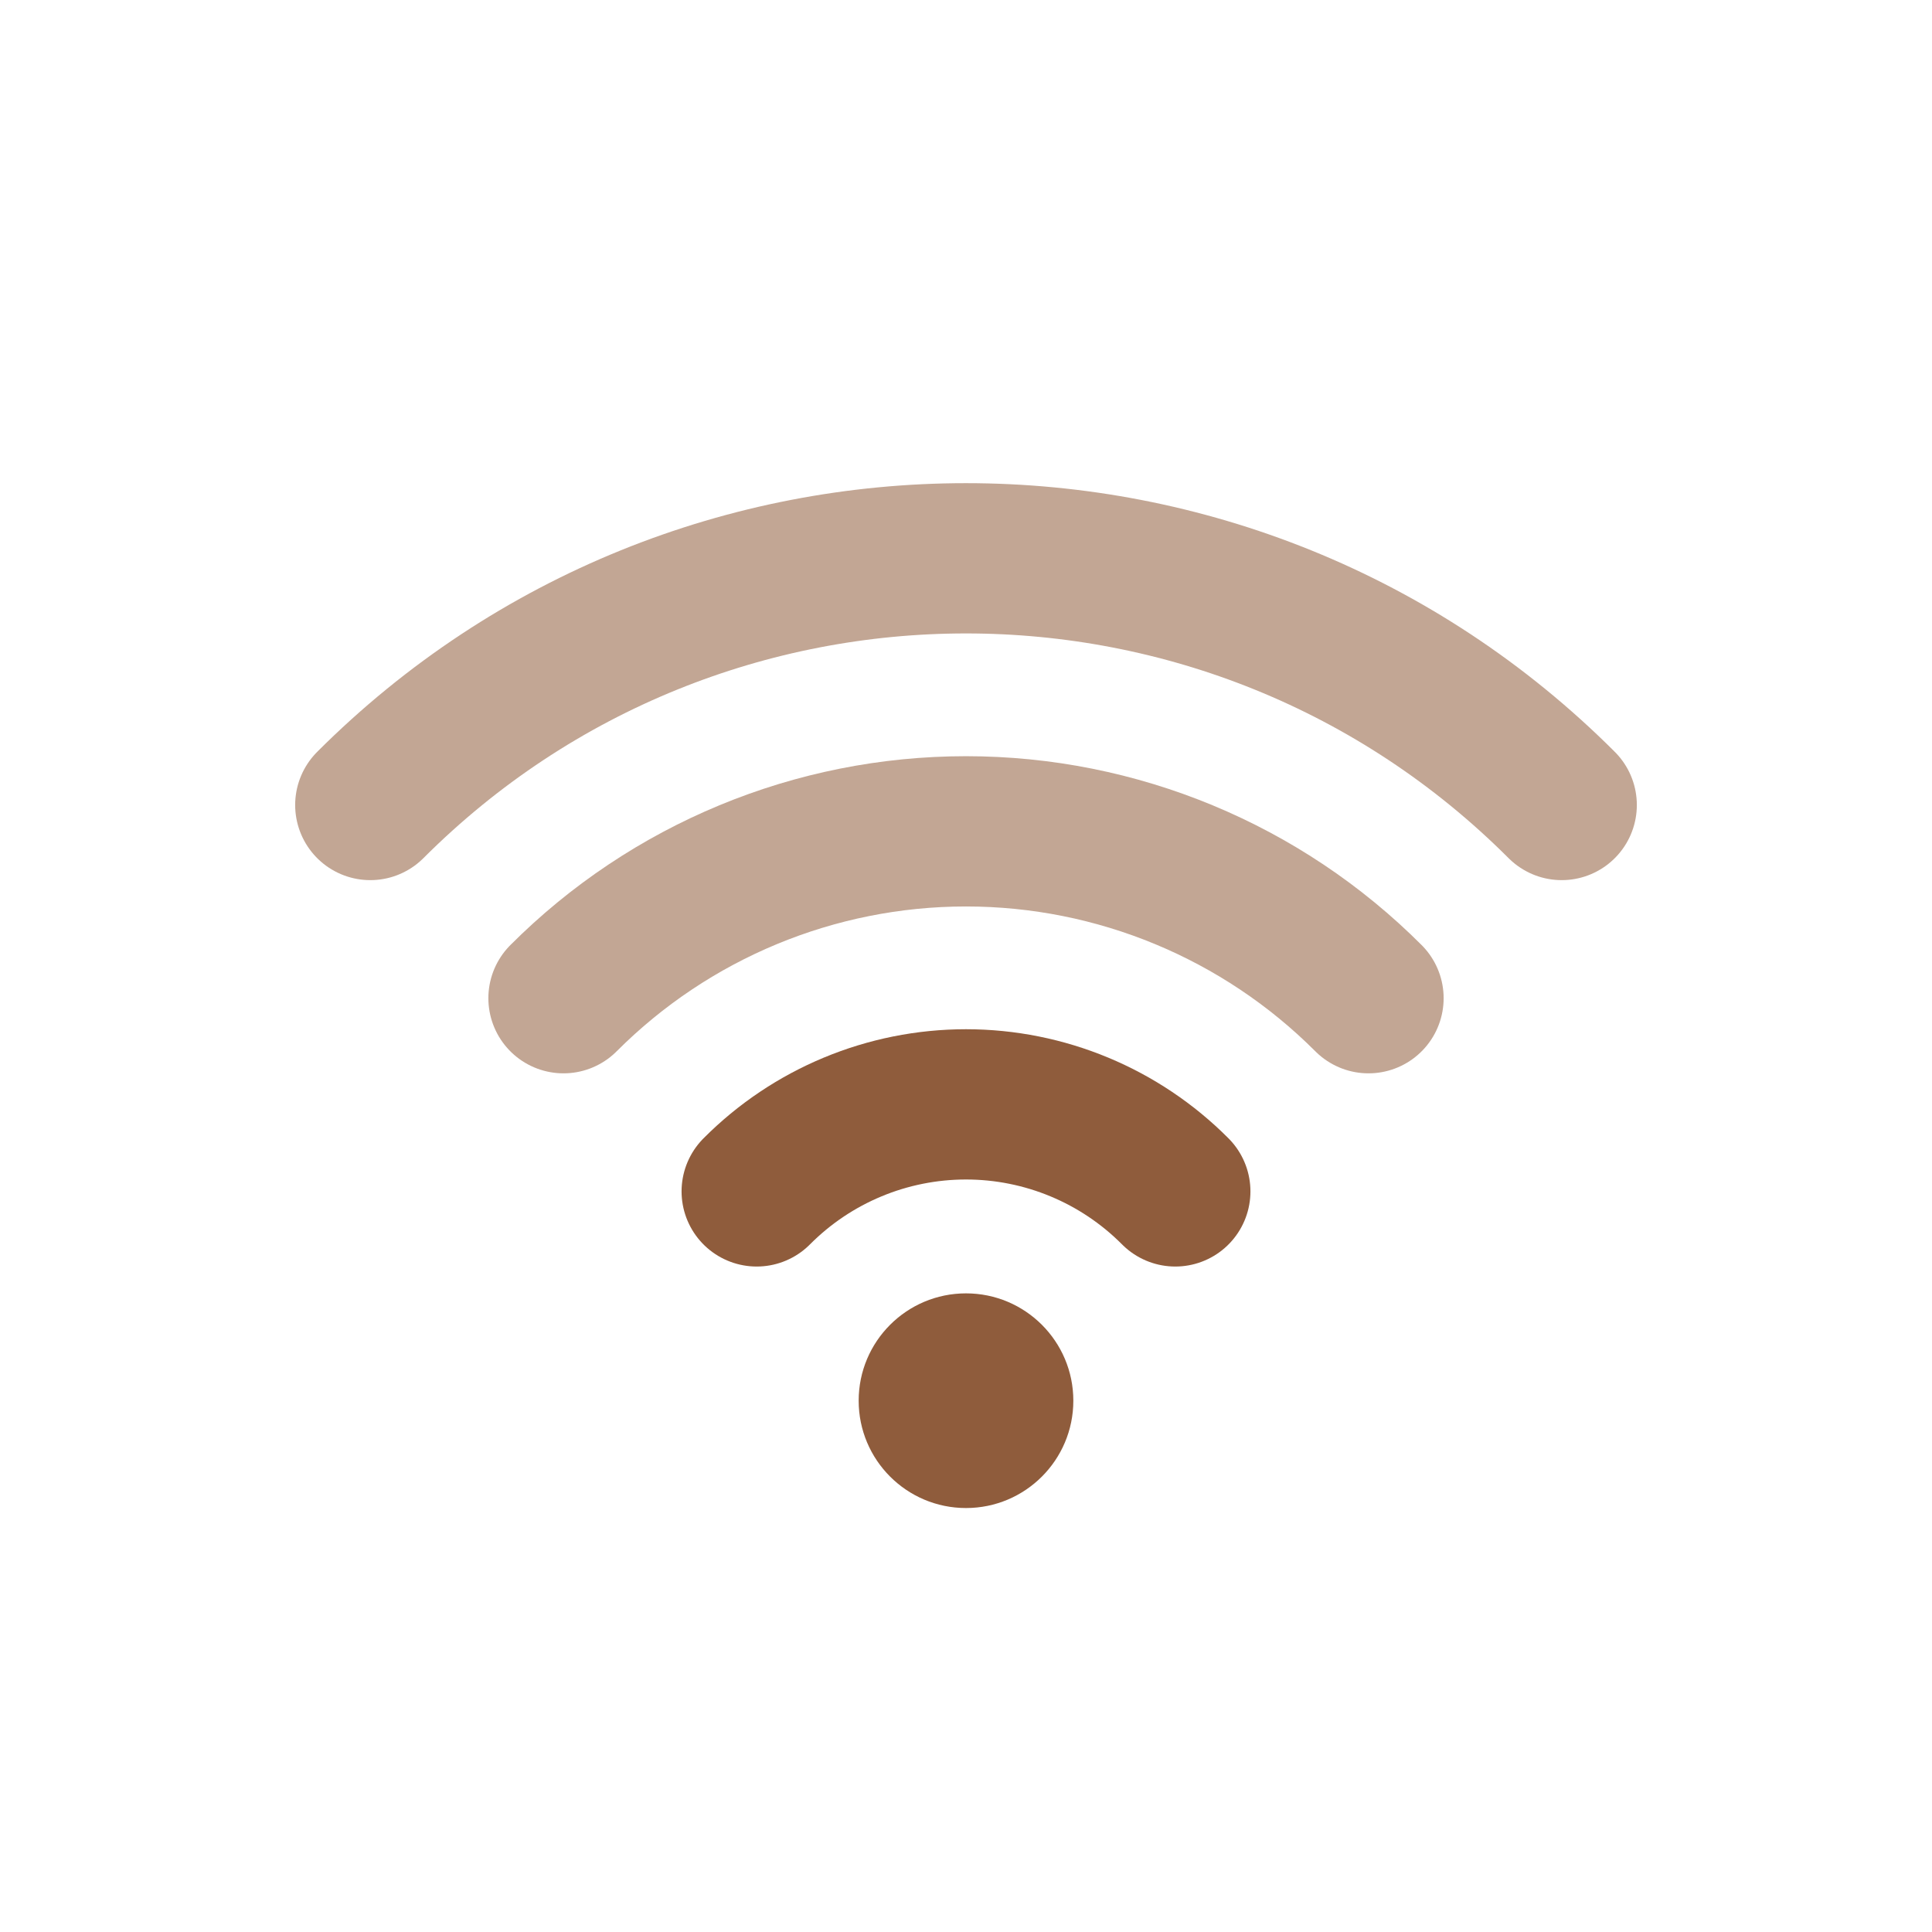
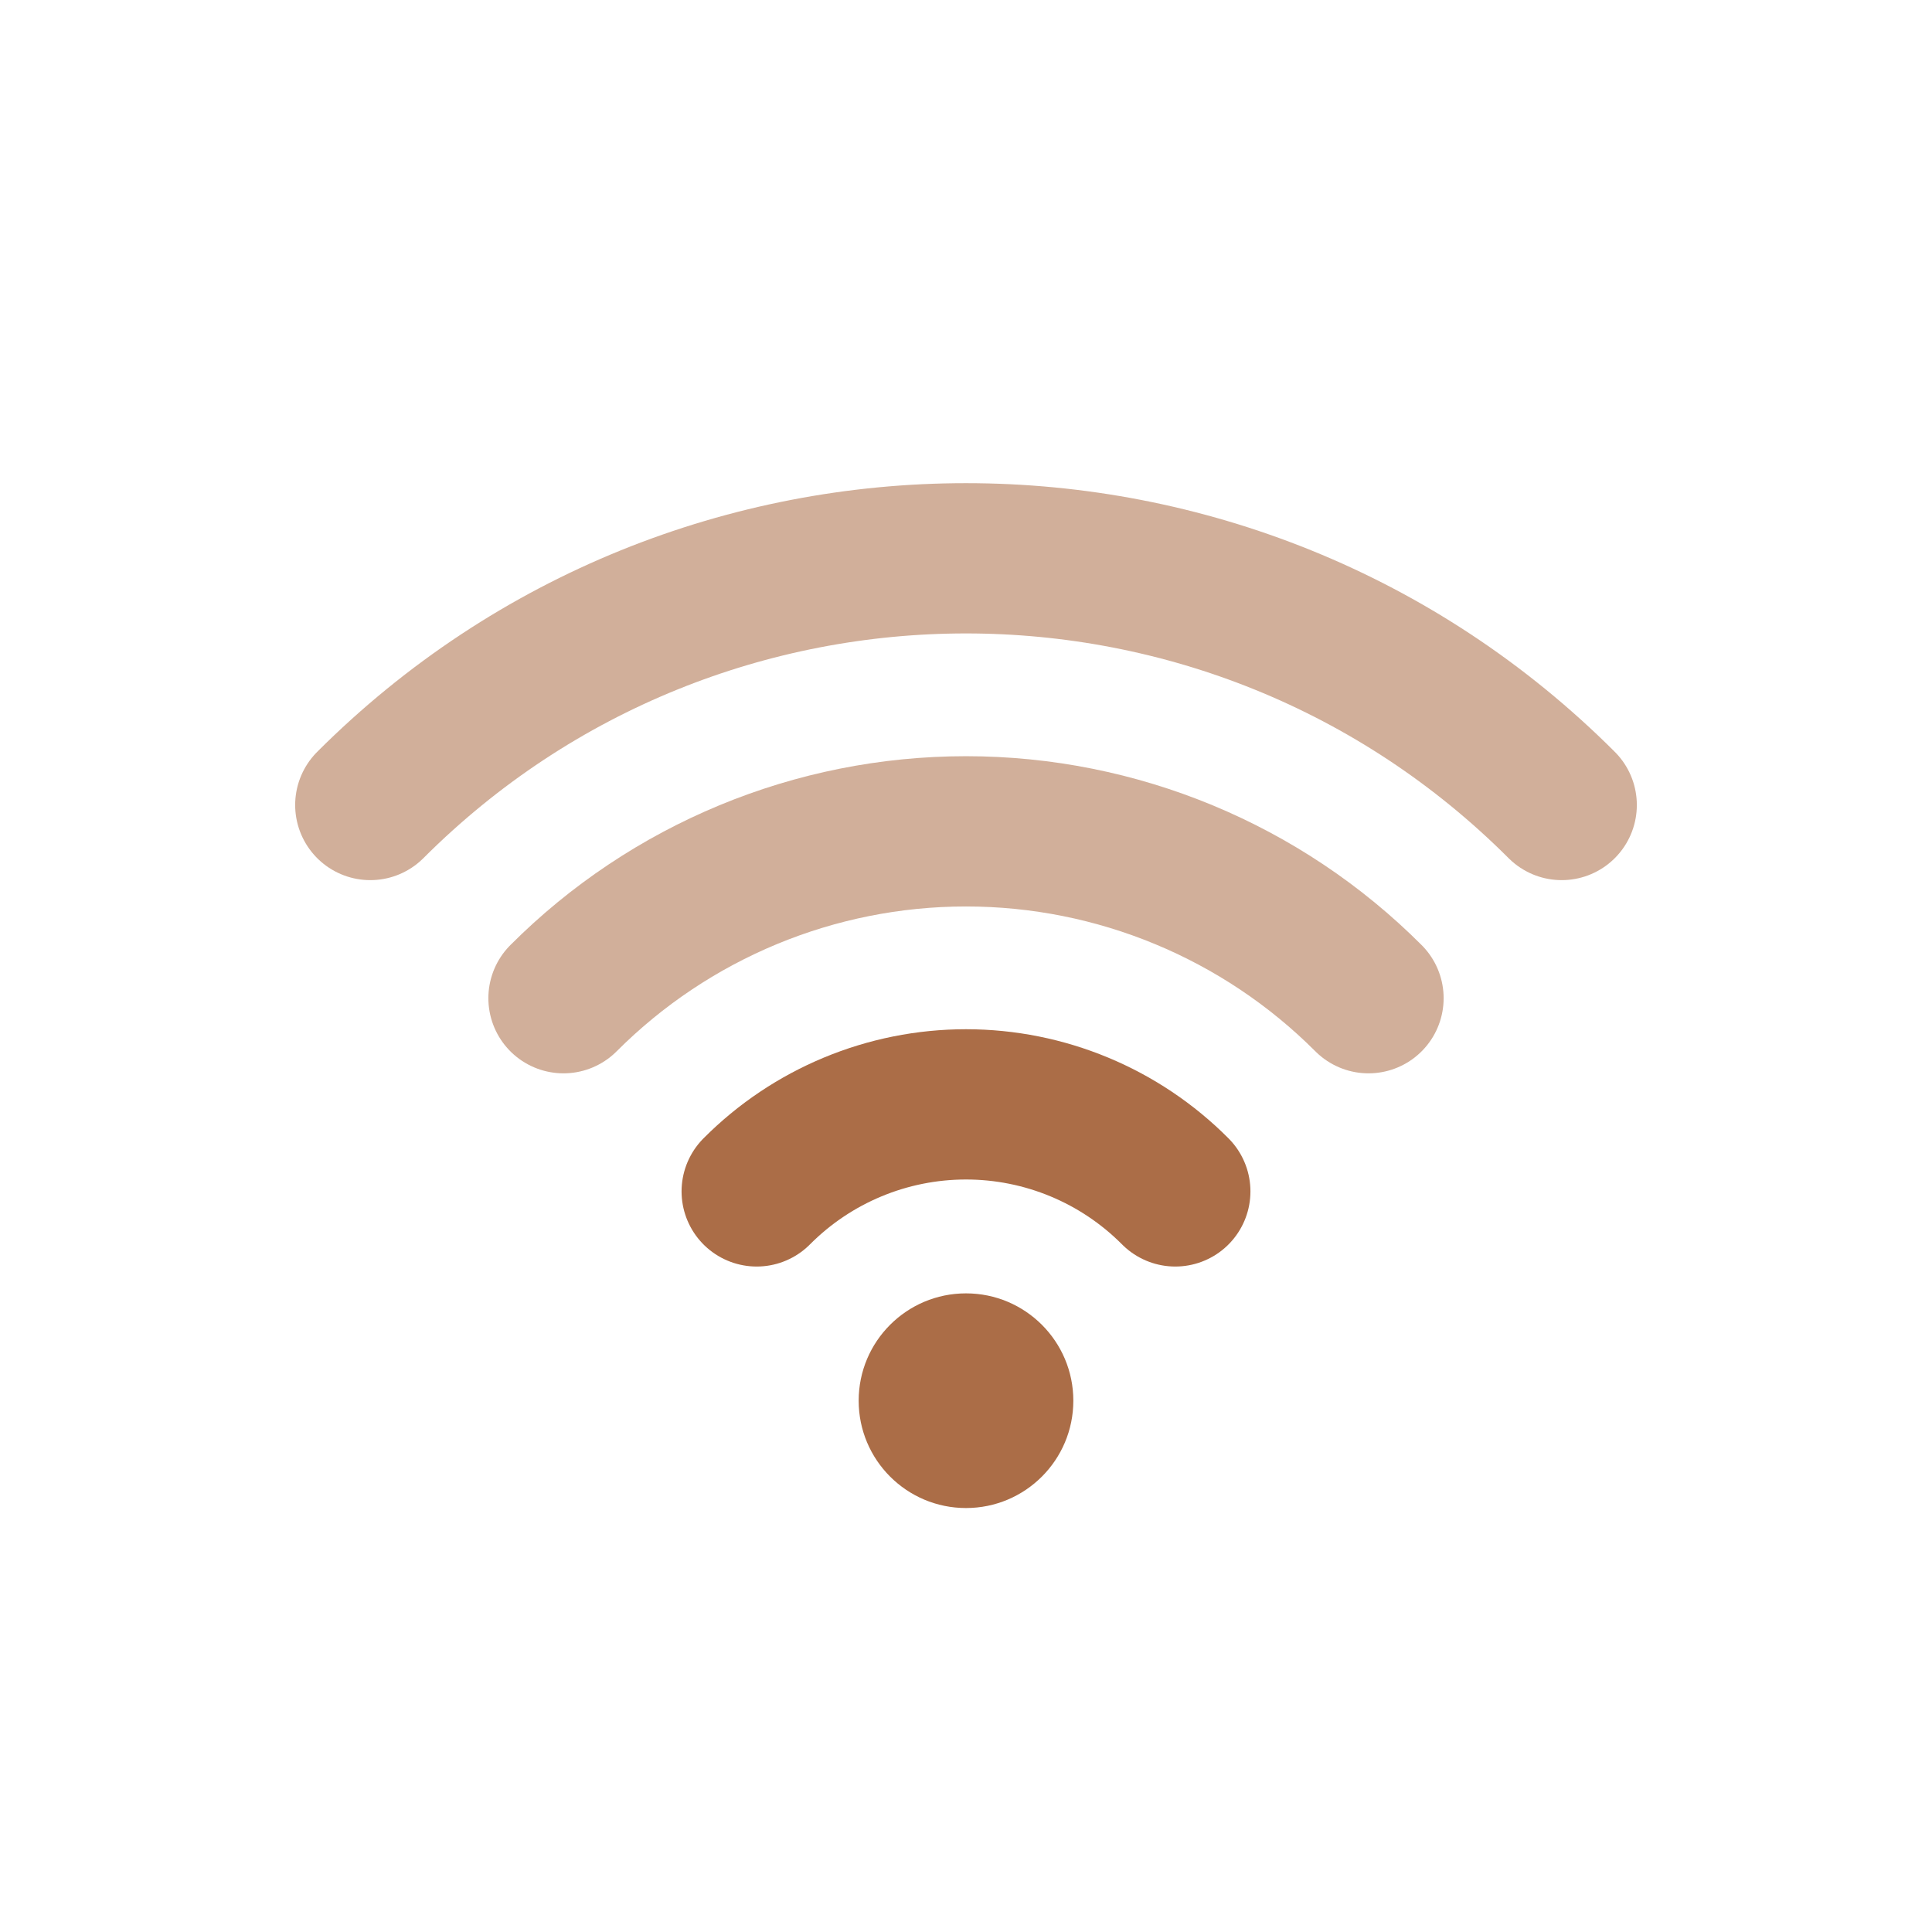
<svg xmlns="http://www.w3.org/2000/svg" viewBox="-2.5 -5.5 36 36" width="96" height="96" fill="none">
  <defs>
-     <linearGradient id="loS-ki-wifi-soft" x1="0" y1="0" x2="0" y2="1">
-       <stop offset="0" stop-color="#E9CBA2" />
-       <stop offset="1" stop-color="#E5C291" />
+     <linearGradient id="loS-ki-wifi" x1="0" y1="0" x2="0" y2="1">
+       <stop offset="0" stop-color="#E7C697" />
+       <stop offset="1" stop-color="#E2BB84" />
    </linearGradient>
-     <linearGradient id="upS-ki-wifi-soft" x1="0" y1="0" x2="0" y2="1">
-       <stop offset="0" stop-color="#F5E7D3" />
-       <stop offset="1" stop-color="#EED8B8" />
+     <linearGradient id="upS-ki-wifi" x1="0" y1="0" x2="0" y2="1">
+       <stop offset="0" stop-color="#F3E4CE" />
+       <stop offset="1" stop-color="#ECD3B0" />
    </linearGradient>
-     <filter id="sh-ki-wifi-soft" x="-40%" y="-40%" width="180%" height="190%" color-interpolation-filters="sRGB">
+     <filter id="sh-ki-wifi" x="-40%" y="-40%" width="180%" height="190%" color-interpolation-filters="sRGB">
      <feFlood flood-opacity="0" result="BackgroundImageFix" />
      <feColorMatrix in="SourceAlpha" type="matrix" values="0 0 0 0 0 0 0 0 0 0 0 0 0 0 0 0 0 0 127 0" result="hardAlpha" />
      <feOffset dy="2" />
      <feGaussianBlur stdDeviation="2" />
      <feComposite in2="hardAlpha" operator="out" />
-       <feColorMatrix type="matrix" values="0 0 0 0 0.906 0 0 0 0 0.784 0 0 0 0 0.604 0 0 0 0.21 0" />
+       <feColorMatrix type="matrix" values="0 0 0 0 0.894 0 0 0 0 0.757 0 0 0 0 0.561 0 0 0 0.21 0" />
      <feBlend in2="BackgroundImageFix" mode="normal" result="shadow" />
      <feBlend in="SourceGraphic" in2="shadow" mode="normal" />
    </filter>
-     <filter id="hi-ki-wifi-soft" x="-10%" y="-10%" width="120%" height="130%" color-interpolation-filters="sRGB">
+     <filter id="hi-ki-wifi" x="-10%" y="-10%" width="120%" height="130%" color-interpolation-filters="sRGB">
      <feColorMatrix in="SourceAlpha" type="matrix" values="0 0 0 0 0 0 0 0 0 0 0 0 0 0 0 0 0 0 127 0" result="a" />
      <feOffset in="a" dy="0.7" />
      <feGaussianBlur stdDeviation="0.35" />
      <feComposite in2="a" operator="arithmetic" k2="-1" k3="1" />
      <feColorMatrix type="matrix" values="0 0 0 0 1 0 0 0 0 1 0 0 0 0 1 0 0 0 0.5 0" />
      <feBlend in2="SourceGraphic" mode="overlay" />
    </filter>
  </defs>
-   <circle cx="15.5" cy="20.6" r="2" fill="#8F5C3C" />
-   <path d="M11.6 16.7A5.5 5.5 0 0 1 19.4 16.7" fill="none" stroke-width="2.8" stroke-linecap="round" stroke="#8F5C3C" />
-   <path d="M8 13.1A10.6 10.6 0 0 1 23 13.1" fill="none" stroke-width="2.8" stroke-linecap="round" opacity="0.55" stroke="#8F5C3C" />
-   <path d="M4.4 9.5A15.7 15.7 0 0 1 26.6 9.5" fill="none" stroke-width="2.8" stroke-linecap="round" opacity="0.55" stroke="#8F5C3C" />
+   <circle cx="15.5" cy="20.6" r="2" fill="#AB6D47" />
+   <path d="M11.6 16.7A5.5 5.5 0 0 1 19.4 16.7" fill="none" stroke-width="2.8" stroke-linecap="round" stroke="#AB6D47" />
+   <path d="M8 13.1A10.6 10.6 0 0 1 23 13.1" fill="none" stroke-width="2.8" stroke-linecap="round" opacity="0.55" stroke="#AB6D47" />
+   <path d="M4.4 9.5A15.7 15.7 0 0 1 26.6 9.5" fill="none" stroke-width="2.8" stroke-linecap="round" opacity="0.55" stroke="#AB6D47" />
</svg>
